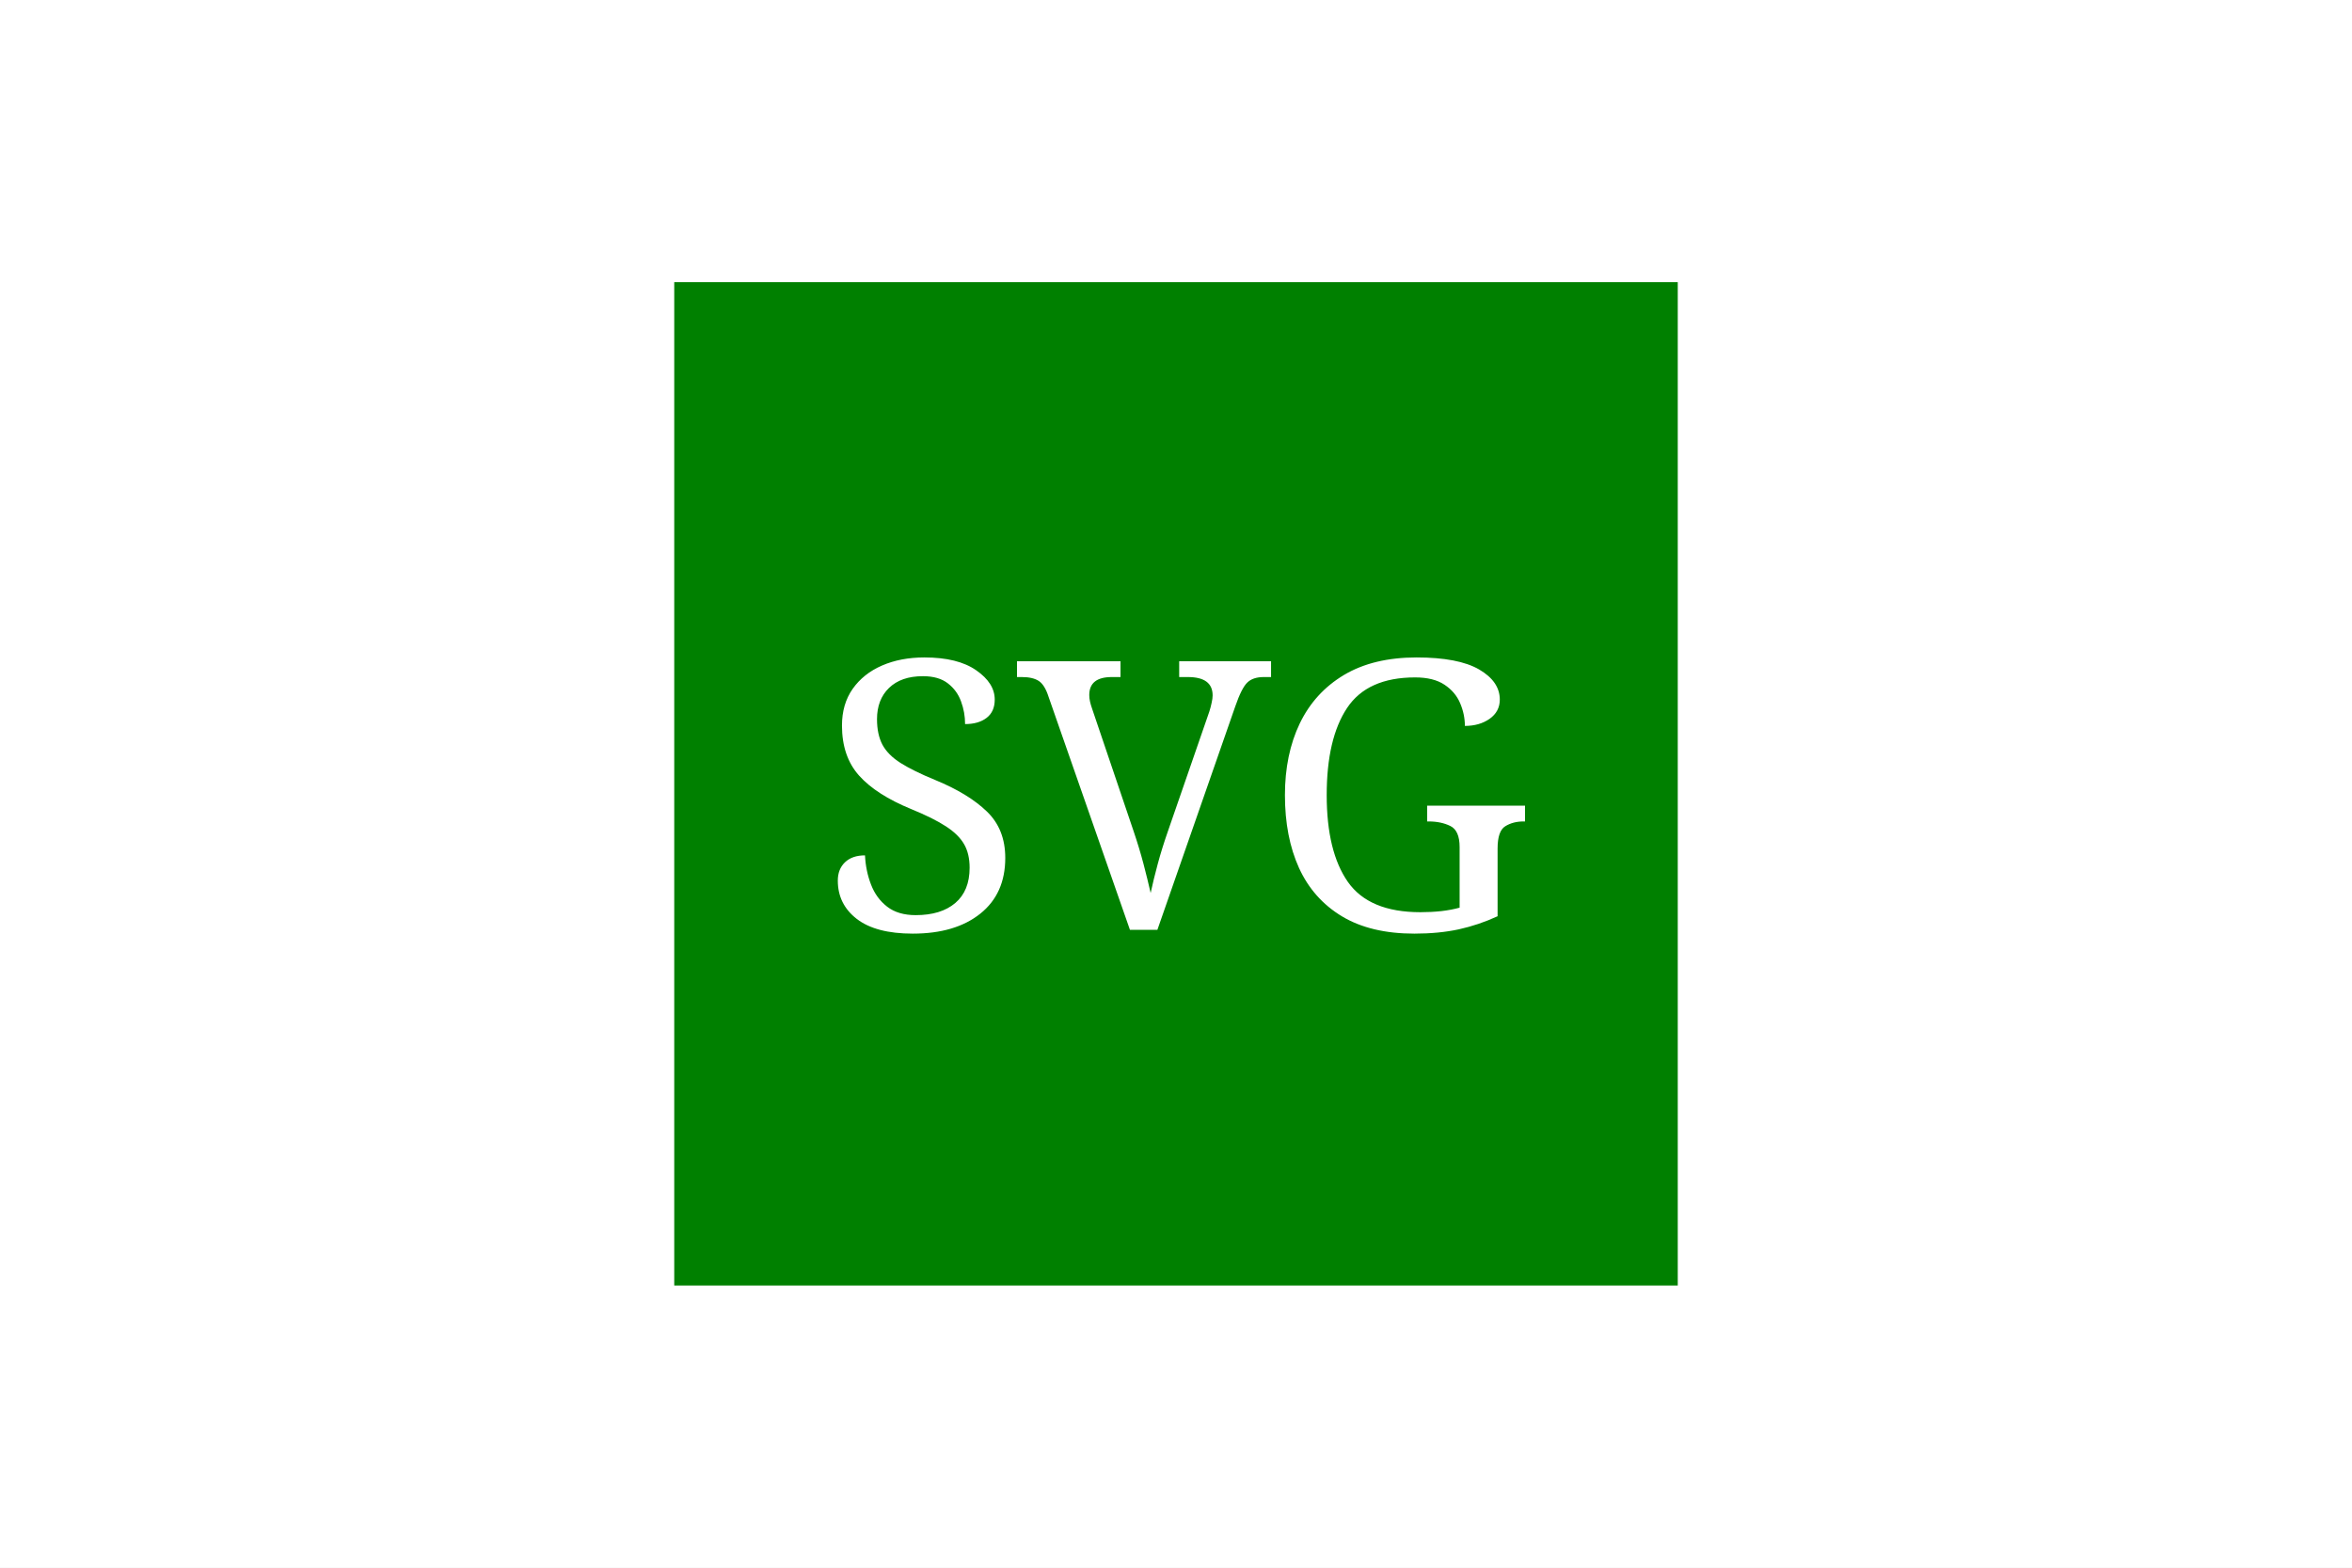
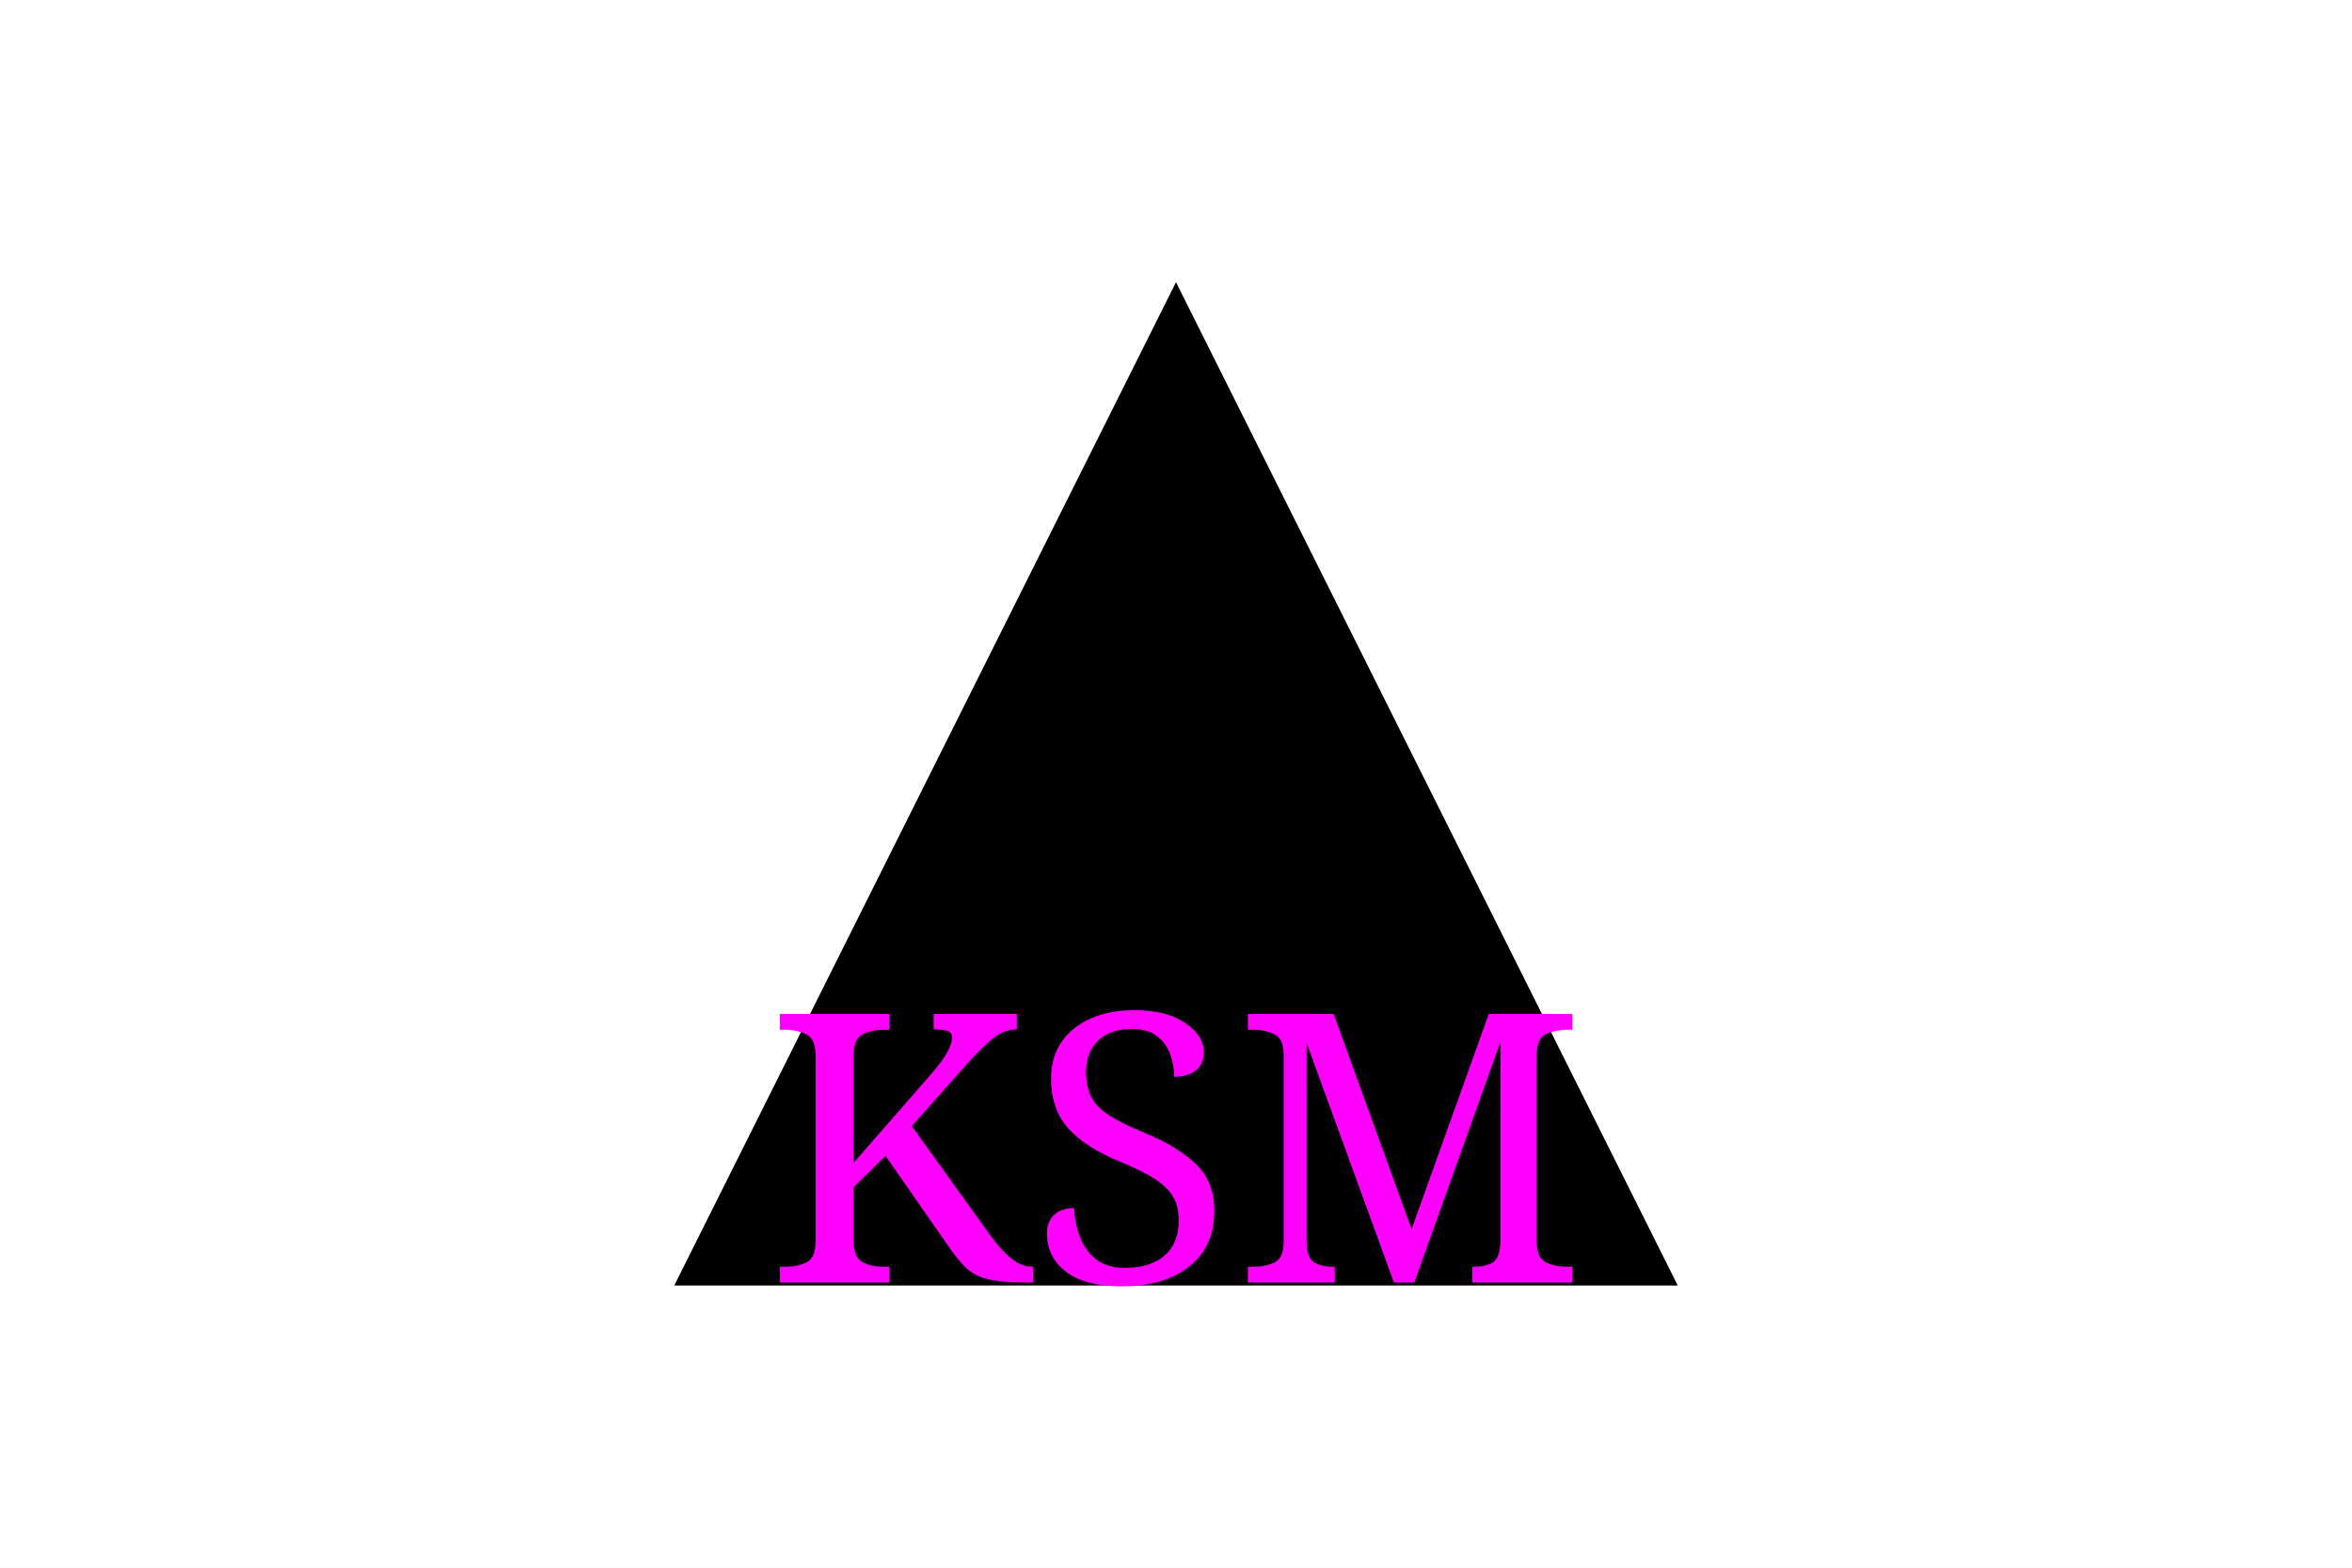
<svg xmlns="http://www.w3.org/2000/svg" version="1.1" width="300" height="200">
  <rect width="100%" height="100%" fill="white" />
-   <rect x="86" y="36" width="128" height="128" fill="rgba(0, 128, 0, 1)" />
-   <text x="150" y="100" font-size="48" text-anchor="middle" dominant-baseline="central" font-family="serif" fill="rgba(255, 255, 255, 1)">SVG</text>
+   <polygon points="150, 36 86, 164 214, 164" fill="rgba(0, 0, 0, 1)" />
+   <text x="150" y="145" font-size="48" text-anchor="middle" dominant-baseline="central" font-family="serif" fill="rgba(255, 0, 255, 1)">KSM</text>
</svg>
